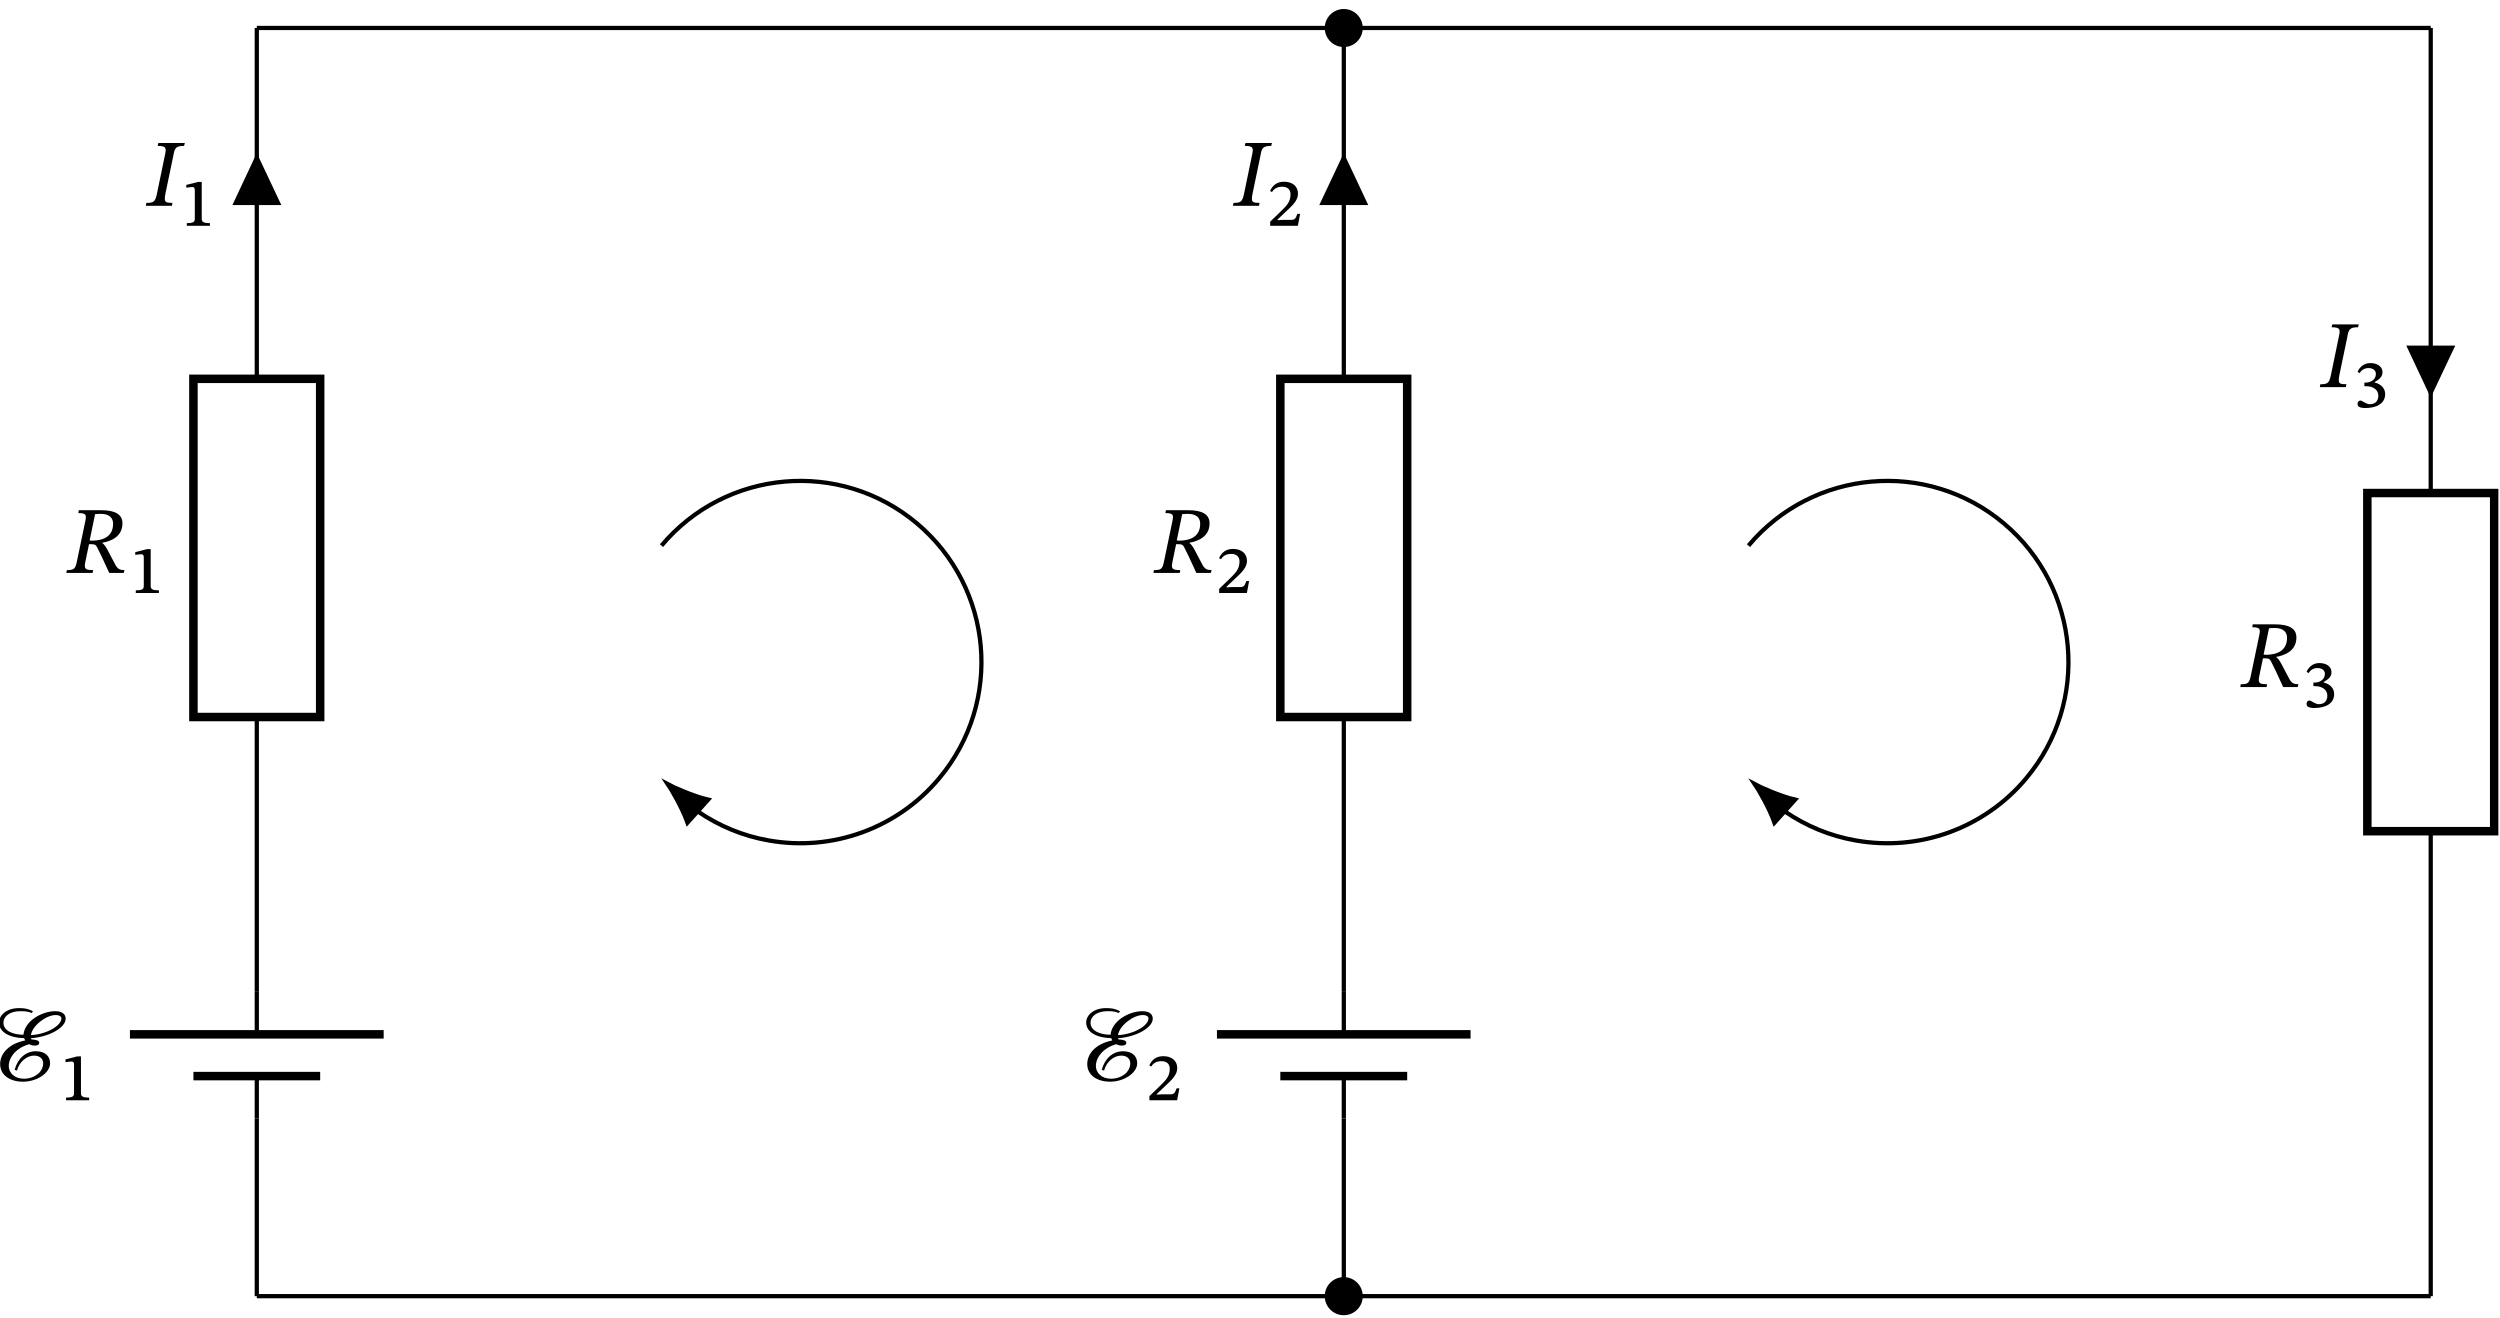
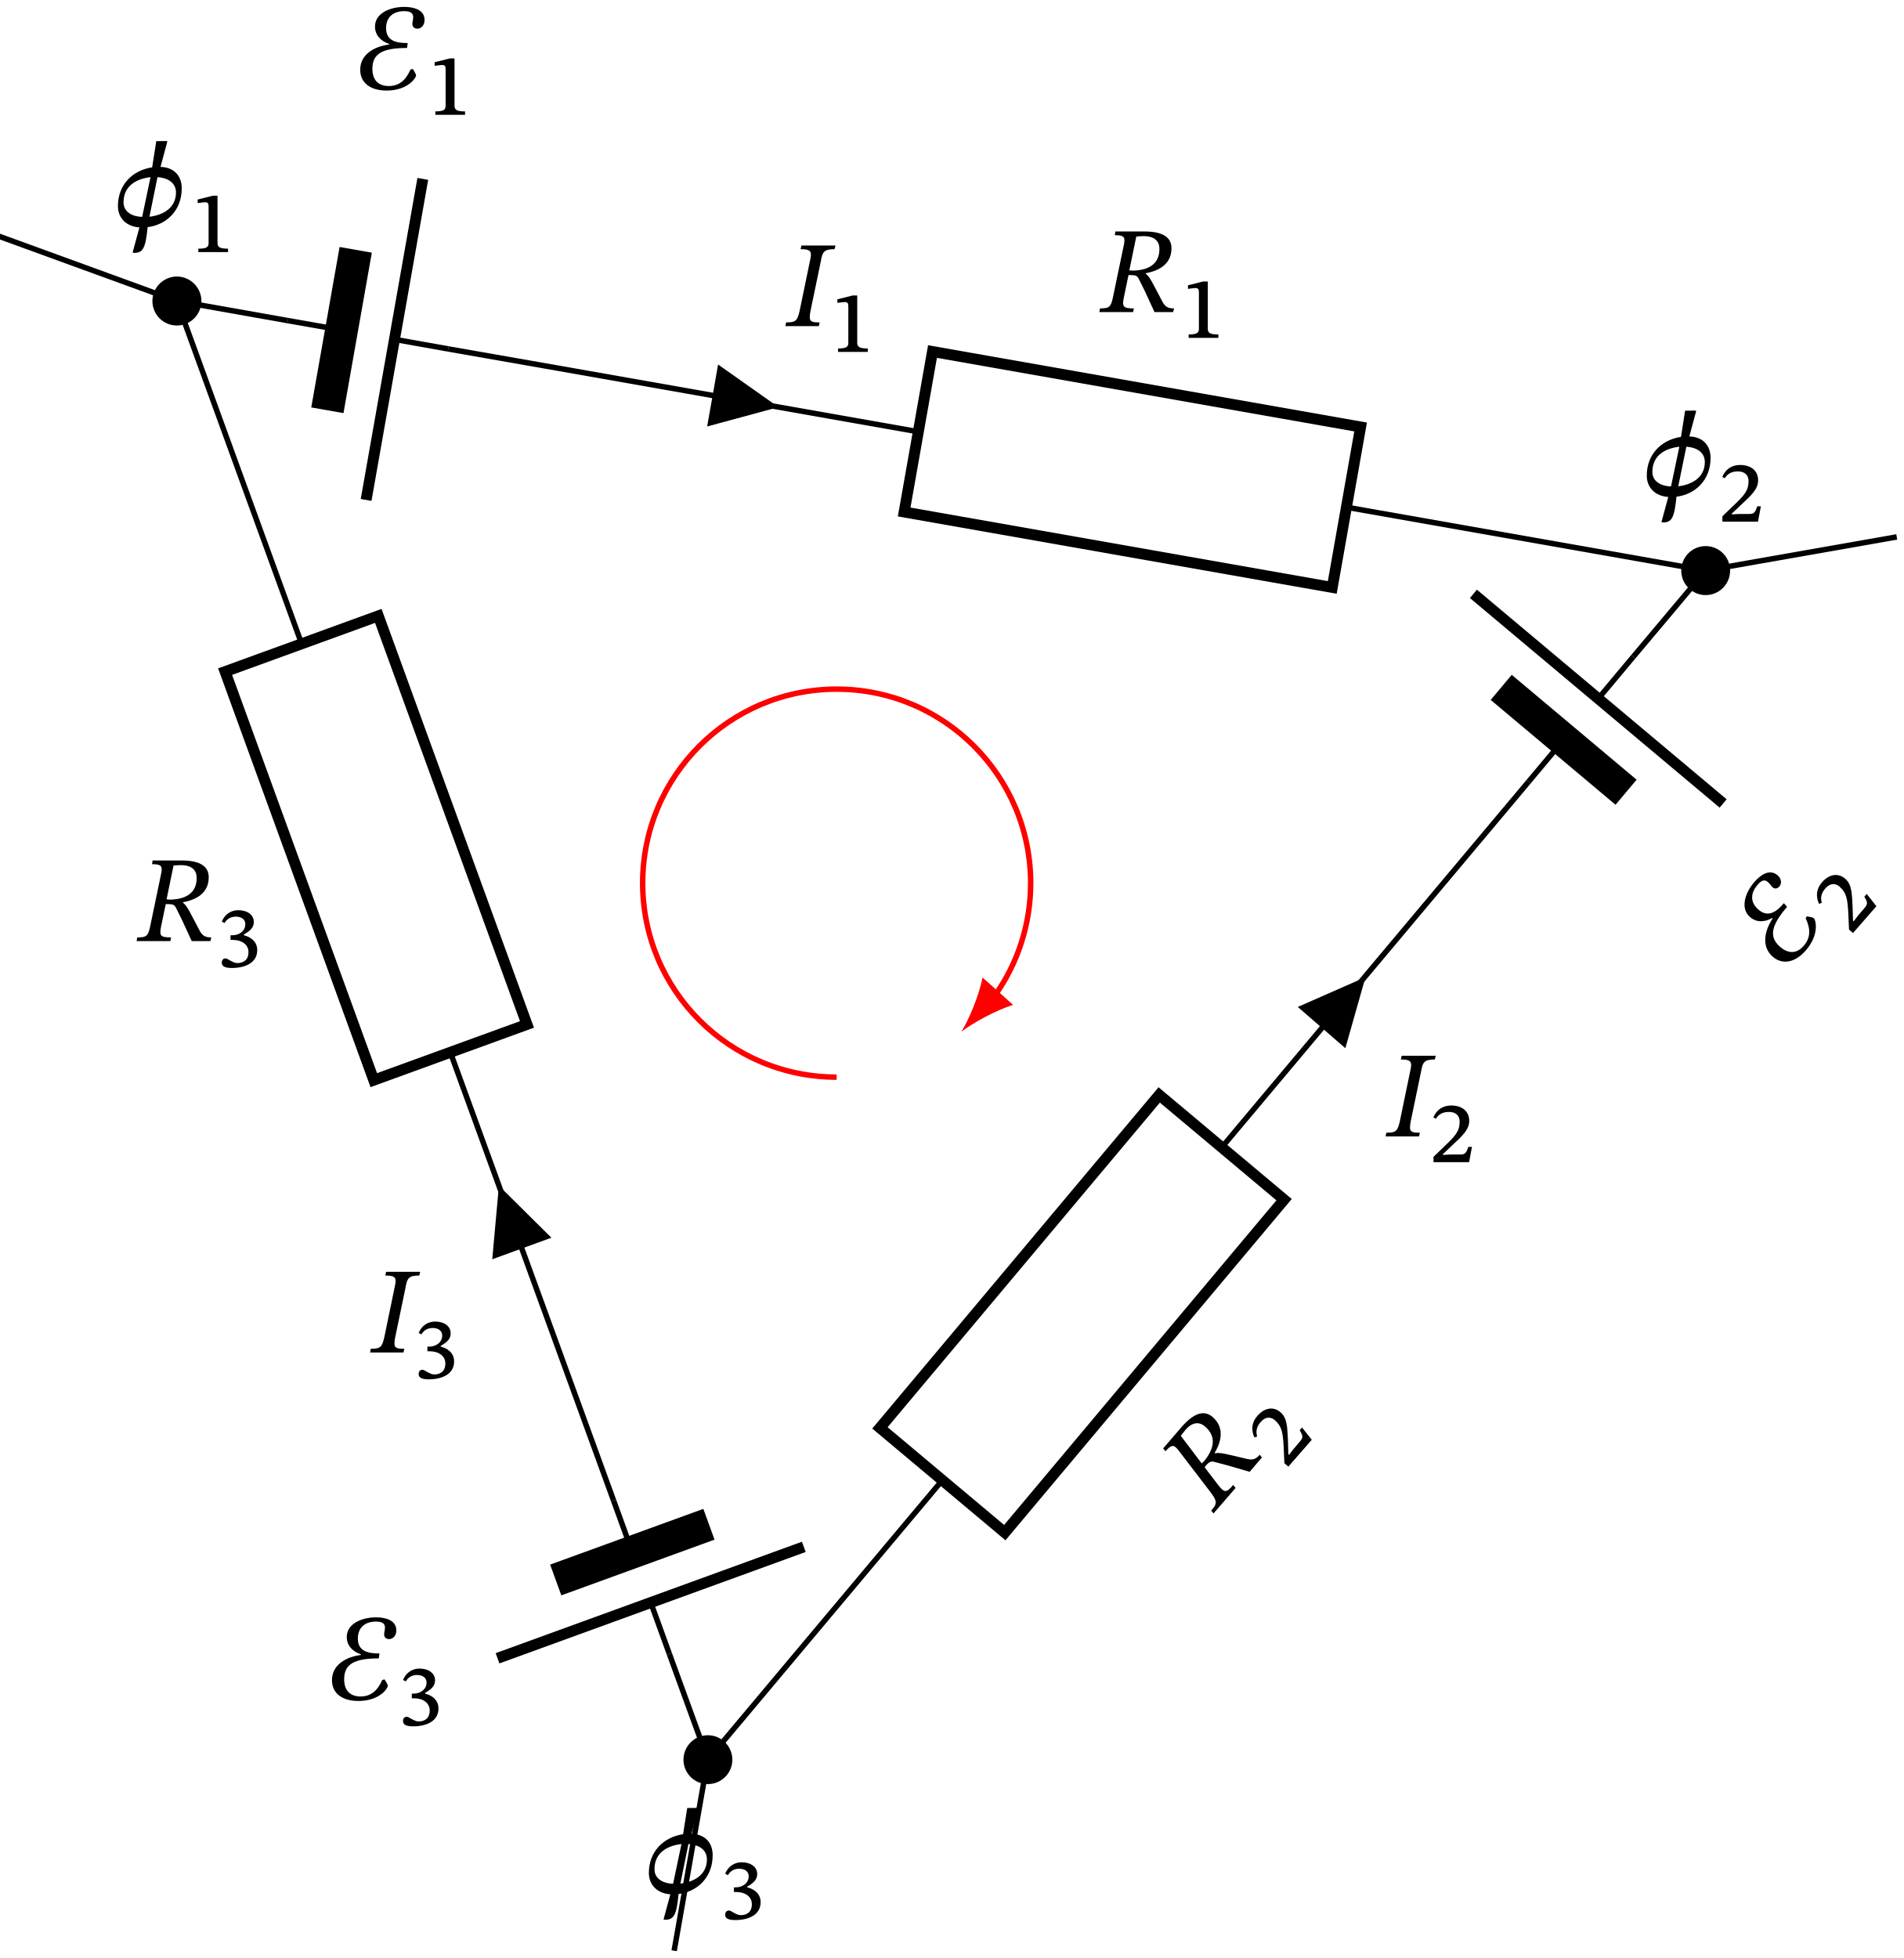
- <svg xmlns="http://www.w3.org/2000/svg" xmlns:xlink="http://www.w3.org/1999/xlink" width="234.703pt" height="123.652pt" viewBox="0 0 234.703 123.652" version="1.2">
+ <svg xmlns="http://www.w3.org/2000/svg" xmlns:xlink="http://www.w3.org/1999/xlink" width="139.056pt" height="143.02pt" viewBox="0 0 139.056 143.02" version="1.2">
  <defs>
    <g>
      <symbol overflow="visible" id="glyph0-0">
-         <path style="stroke:none;" d="" />
+         <path style="stroke:none;" d="M 5.34 1.52 L 5.34 -7.05 L .09 -7.05 L .09 1.52 Z M 4.88 1.05 L .55 1.05 L .55 -6.58 L 4.88 -6.58 Z M 2.88 -1.53 L 2.88 -1.67 C 2.88 -2.64 4.31 -3.34 4.31 -4.66 C 4.31 -5.59 3.53 -6 2.66 -6 C 1.75 -6 1.12 -5.48 1.12 -4.77 C 1.12 -4.34 1.3 -4.14 1.59 -4.14 C 1.8 -4.14 1.98 -4.25 1.98 -4.53 C 1.98 -4.88 1.8 -4.88 1.8 -5.17 C 1.8 -5.45 2.05 -5.66 2.58 -5.66 C 3.14 -5.66 3.5 -5.34 3.5 -4.64 C 3.5 -3.25 2.52 -2.92 2.52 -1.77 L 2.52 -1.53 Z M 3.2 -.44 C 3.2 -.7 3.02 -.95 2.7 -.95 C 2.38 -.95 2.17 -.72 2.17 -.44 C 2.17 -.14 2.34 .08 2.7 .08 C 3.02 .08 3.2 -.14 3.2 -.44 Z M 3.2 -.44" />
      </symbol>
      <symbol overflow="visible" id="glyph0-1">
-         <path style="stroke:none;" d="M 4.16 -6.48 C 3.67 -6.73 3.33 -6.77 2.84 -6.77 C 1.72 -6.77 .98 -6.14 .98 -5.41 C .98 -4.53 1.94 -3.98 3.31 -3.95 C 3.36 -3.95 3.38 -3.81 3.42 -3.75 L 3.42 -3.73 C 1.94 -3.44 1.08 -2.53 1.08 -1.52 C 1.08 -.42 2.08 .14 3.22 .14 C 4.56 .14 5.77 -.7 5.77 -1.59 C 5.77 -2.23 5.33 -2.72 4.44 -2.72 C 3.47 -2.72 2.72 -2.03 2.44 -.97 L 2.66 -.91 C 2.89 -1.75 3.59 -2.31 4.27 -2.31 C 4.78 -2.31 5.12 -2.03 5.12 -1.58 C 5.12 -1.3 5.02 -1 4.78 -.73 C 4.47 -.41 3.97 -.14 3.31 -.14 C 2.41 -.14 1.89 -.72 1.89 -1.33 C 1.89 -2.17 2.62 -3.06 3.81 -3.38 C 3.97 -3.3 4.12 -3.25 4.34 -3.25 C 4.58 -3.25 4.75 -3.33 4.75 -3.52 C 4.75 -3.72 4.47 -3.81 4.02 -3.83 C 4 -3.86 3.98 -3.89 3.97 -3.94 C 5.8 -4.08 7.23 -4.98 7.23 -5.77 C 7.23 -6.23 6.88 -6.48 6.25 -6.48 C 5.03 -6.48 3.39 -5.59 3.27 -4.27 C 2.25 -4.27 1.39 -4.66 1.39 -5.39 C 1.39 -6.02 2.02 -6.48 2.97 -6.48 C 3.52 -6.48 3.67 -6.45 4.05 -6.31 Z M 6.83 -5.8 C 6.83 -5.17 5.59 -4.34 3.97 -4.23 C 4.09 -5.12 5.39 -6.12 6.31 -6.12 C 6.61 -6.12 6.83 -6 6.83 -5.8 Z M 6.83 -5.8" />
+         <path style="stroke:none;" d="M 2.23 .11 C 3.77 .11 4.38 -.81 4.38 -1 C 4.38 -1.09 4.22 -1.34 4.14 -1.47 L 3.97 -1.42 C 3.62 -.62 3.12 -.22 2.39 -.22 C 1.66 -.22 1.19 -.62 1.19 -1.48 C 1.19 -2.58 1.92 -3 3.72 -3 L 3.77 -3.36 C 3 -3.36 2.19 -3.48 2.19 -4.45 C 2.19 -5.23 2.69 -5.69 3.52 -5.69 C 4.03 -5.69 4.17 -5.5 4.17 -5.25 C 4.17 -5.08 4.11 -4.89 4.11 -4.75 C 4.11 -4.52 4.28 -4.41 4.47 -4.41 C 4.72 -4.41 5 -4.61 5 -5.05 C 5 -5.81 4.17 -6 3.52 -6 C 2.5 -6 1.38 -5.55 1.38 -4.56 C 1.38 -3.92 1.84 -3.48 2.41 -3.3 L 2.41 -3.25 C 1.31 -3.11 .3 -2.52 .3 -1.41 C .3 -.47 1.02 .11 2.23 .11 Z M 2.23 .11" />
+       </symbol>
+       <symbol overflow="visible" id="glyph0-2">
+         <path style="stroke:none;" d="M 5.19 -4.66 C 5.19 -5.53 4.45 -5.89 3.2 -5.89 L 1.09 -5.89 L 1.05 -5.62 C 1.77 -5.62 1.81 -5.45 1.72 -4.95 L .92 -1.11 C .77 -.36 .64 -.27 -.03 -.27 L -.08 0 L 2.39 0 L 2.44 -.27 C 1.67 -.27 1.56 -.38 1.72 -1.11 L 2.05 -2.7 L 2.25 -2.7 C 2.56 -2.7 2.69 -2.66 2.81 -2.41 C 3.09 -1.86 3.28 -1.48 3.95 0 L 5.31 0 L 5.38 -.27 C 4.95 -.27 4.75 -.38 4.55 -.72 C 3.81 -2.11 3.62 -2.58 3.31 -2.8 L 3.31 -2.84 C 4.09 -2.98 5.19 -3.39 5.19 -4.66 Z M 2.62 -5.52 C 2.83 -5.53 2.92 -5.55 3.14 -5.55 C 4.03 -5.55 4.31 -5.11 4.31 -4.62 C 4.31 -3.47 3.47 -3.06 2.39 -3.03 L 2.11 -3.05 Z M 2.62 -5.52" />
+       </symbol>
+       <symbol overflow="visible" id="glyph0-3">
+         <path style="stroke:none;" d="M .94 -1.17 C .77 -.39 .66 -.27 -.06 -.27 L -.11 0 L 2.33 0 L 2.39 -.27 C 1.83 -.27 1.67 -.33 1.67 -.66 C 1.67 -.8 1.69 -.95 1.73 -1.14 L 2.47 -4.7 C 2.59 -5.41 2.69 -5.62 3.48 -5.62 L 3.55 -5.89 L 1.06 -5.89 L 1 -5.62 C 1.83 -5.62 1.83 -5.41 1.67 -4.7 Z M .94 -1.17" />
+       </symbol>
+       <symbol overflow="visible" id="glyph0-4">
+         <path style="stroke:none;" d="M 4.97 -2.77 C 4.97 -3.69 4.41 -4.31 3.42 -4.34 L 3.92 -6.2 L 3.86 -6.23 L 3.11 -6.22 L 2.81 -4.31 C 1.33 -4.08 .31 -3 .31 -1.48 C .31 -.58 .95 .02 1.88 .08 L 1.38 1.92 L 1.5 1.94 C 2.14 1.94 2.33 1.59 2.48 .06 C 3.86 -.11 4.97 -1.16 4.97 -2.77 Z M .72 -1.75 C .72 -3 1.72 -3.48 2.69 -3.59 L 2.08 -.69 C 1.47 -.7 .72 -.98 .72 -1.75 Z M 4.55 -2.47 C 4.55 -1.31 3.56 -.81 2.61 -.7 L 3.2 -3.59 C 4.05 -3.53 4.55 -3.12 4.55 -2.47 Z M 4.55 -2.47" />
      </symbol>
      <symbol overflow="visible" id="glyph1-0">
        <path style="stroke:none;" d="M 3.56 1.02 L 3.56 -4.7 L .06 -4.7 L .06 1.02 Z M 3.25 .69 L .36 .69 L .36 -4.39 L 3.25 -4.39 Z M 1.92 -1.02 L 1.92 -1.11 C 1.92 -1.77 2.88 -2.23 2.88 -3.11 C 2.88 -3.73 2.36 -4 1.77 -4 C 1.17 -4 .75 -3.66 .75 -3.17 C .75 -2.89 .88 -2.77 1.06 -2.77 C 1.2 -2.77 1.33 -2.84 1.33 -3.02 C 1.33 -3.25 1.2 -3.25 1.2 -3.45 C 1.2 -3.64 1.36 -3.78 1.72 -3.78 C 2.09 -3.78 2.34 -3.56 2.34 -3.09 C 2.34 -2.17 1.67 -1.95 1.67 -1.17 L 1.67 -1.02 Z M 2.14 -.28 C 2.14 -.47 2.02 -.64 1.81 -.64 C 1.58 -.64 1.45 -.48 1.45 -.28 C 1.45 -.09 1.56 .05 1.8 .05 C 2.02 .05 2.14 -.09 2.14 -.28 Z M 2.14 -.28" />
      </symbol>
      <symbol overflow="visible" id="glyph1-1">
        <path style="stroke:none;" d="M 2.83 0 L 2.83 -.25 C 2.27 -.25 2.06 -.34 2.06 -.66 L 2.06 -4.12 L 1.72 -4.12 L .61 -3.84 L .61 -3.58 C .72 -3.59 1.03 -3.64 1.16 -3.64 C 1.36 -3.64 1.41 -3.55 1.41 -3.31 L 1.41 -.66 C 1.41 -.36 1.25 -.25 .66 -.25 L .66 0 Z M 2.83 0" />
      </symbol>
      <symbol overflow="visible" id="glyph1-2">
        <path style="stroke:none;" d="M 3.12 -1.12 L 2.86 -1.12 C 2.7 -.69 2.64 -.56 2.27 -.56 L 1.52 -.56 L 1 -.53 L 1 -.59 L 1.73 -1.28 C 2.44 -1.94 2.92 -2.39 2.92 -3.02 C 2.92 -3.73 2.38 -4.14 1.61 -4.14 C .95 -4.14 .53 -3.8 .3 -3.27 L .48 -3.17 C .69 -3.5 .98 -3.67 1.45 -3.67 C 1.95 -3.67 2.22 -3.38 2.22 -2.97 C 2.22 -2.25 1.89 -1.91 1.14 -1.19 L .31 -.39 L .31 0 L 2.91 0 Z M 3.12 -1.12" />
      </symbol>
      <symbol overflow="visible" id="glyph1-3">
        <path style="stroke:none;" d="M .56 -3.2 C .75 -3.53 1.05 -3.67 1.39 -3.67 C 1.78 -3.67 2.08 -3.48 2.08 -3.12 C 2.08 -2.59 1.59 -2.31 1.14 -2.31 L 1 -2.31 L 1 -1.97 L 1.16 -1.97 C 1.81 -1.97 2.31 -1.64 2.31 -1.08 C 2.31 -.44 1.86 -.28 1.52 -.28 C 1.33 -.28 1.28 -.31 1 -.45 C .77 -.59 .7 -.62 .64 -.62 C .42 -.62 .36 -.44 .36 -.31 C .36 -.11 .48 .08 1.09 .08 C 2.05 .08 2.95 -.28 2.95 -1.23 C 2.95 -1.84 2.48 -2.19 1.97 -2.31 L 1.97 -2.36 C 2.39 -2.61 2.7 -2.84 2.7 -3.28 C 2.7 -3.81 2.22 -4.14 1.56 -4.14 C 1.05 -4.14 .59 -3.86 .36 -3.31 Z M .56 -3.2" />
      </symbol>
      <symbol overflow="visible" id="glyph2-0">
-         <path style="stroke:none;" d="M 5.34 1.52 L 5.34 -7.05 L .09 -7.05 L .09 1.52 Z M 4.88 1.05 L .55 1.05 L .55 -6.58 L 4.88 -6.58 Z M 2.88 -1.53 L 2.88 -1.67 C 2.88 -2.64 4.31 -3.34 4.31 -4.66 C 4.31 -5.59 3.53 -6 2.66 -6 C 1.75 -6 1.12 -5.48 1.12 -4.77 C 1.12 -4.34 1.3 -4.14 1.59 -4.14 C 1.8 -4.14 1.98 -4.25 1.98 -4.53 C 1.98 -4.88 1.8 -4.88 1.8 -5.17 C 1.8 -5.45 2.05 -5.66 2.58 -5.66 C 3.14 -5.66 3.5 -5.34 3.5 -4.64 C 3.5 -3.25 2.52 -2.92 2.52 -1.77 L 2.52 -1.53 Z M 3.2 -.44 C 3.2 -.7 3.02 -.95 2.7 -.95 C 2.38 -.95 2.17 -.72 2.17 -.44 C 2.17 -.14 2.34 .08 2.7 .08 C 3.02 .08 3.2 -.14 3.2 -.44 Z M 3.2 -.44" />
+         <path style="stroke:none;" d="M 4.64 -3.03 L -1.81 -8.66 L -5.25 -4.7 L 1.2 .92 Z M 4 -2.98 L 1.16 .28 L -4.61 -4.72 L -1.77 -7.98 Z M .73 -3.17 L .62 -3.27 C -.11 -3.91 .3 -5.44 -.69 -6.31 C -1.39 -6.92 -2.22 -6.61 -2.78 -5.94 C -3.39 -5.27 -3.41 -4.44 -2.86 -3.97 C -2.55 -3.69 -2.28 -3.7 -2.08 -3.92 C -1.95 -4.08 -1.91 -4.28 -2.12 -4.47 C -2.38 -4.7 -2.5 -4.56 -2.73 -4.75 C -2.94 -4.94 -2.92 -5.25 -2.58 -5.66 C -2.2 -6.08 -1.73 -6.14 -1.2 -5.69 C -.16 -4.77 -.55 -3.83 .33 -3.06 L .5 -2.91 Z M 1.77 -2.7 C 1.56 -2.89 1.27 -2.91 1.05 -2.67 C .84 -2.42 .88 -2.11 1.09 -1.92 C 1.31 -1.73 1.59 -1.72 1.83 -2 C 2.05 -2.23 1.98 -2.52 1.77 -2.7 Z M 1.77 -2.7" />
      </symbol>
      <symbol overflow="visible" id="glyph2-1">
-         <path style="stroke:none;" d="M 5.19 -4.66 C 5.19 -5.53 4.45 -5.89 3.2 -5.89 L 1.09 -5.89 L 1.05 -5.62 C 1.77 -5.62 1.81 -5.45 1.72 -4.95 L .92 -1.11 C .77 -.36 .64 -.27 -.03 -.27 L -.08 0 L 2.39 0 L 2.44 -.27 C 1.67 -.27 1.56 -.38 1.72 -1.11 L 2.05 -2.7 L 2.25 -2.7 C 2.56 -2.7 2.69 -2.66 2.81 -2.41 C 3.09 -1.86 3.28 -1.48 3.95 0 L 5.31 0 L 5.38 -.27 C 4.95 -.27 4.75 -.38 4.55 -.72 C 3.81 -2.11 3.62 -2.58 3.31 -2.8 L 3.31 -2.84 C 4.09 -2.98 5.19 -3.39 5.19 -4.66 Z M 2.62 -5.52 C 2.83 -5.53 2.92 -5.55 3.14 -5.55 C 4.03 -5.55 4.31 -5.11 4.31 -4.62 C 4.31 -3.47 3.47 -3.06 2.39 -3.03 L 2.11 -3.05 Z M 2.62 -5.52" />
+         <path style="stroke:none;" d="M 1.55 -1.61 C 2.55 -2.77 2.27 -3.83 2.12 -3.95 C 2.05 -4.02 1.75 -4.06 1.61 -4.09 L 1.53 -3.94 C 1.91 -3.14 1.88 -2.5 1.39 -1.94 C .92 -1.39 .31 -1.3 -.34 -1.86 C -1.17 -2.58 -1 -3.42 .17 -4.78 L -.06 -5.05 C -.56 -4.47 -1.19 -3.94 -1.92 -4.58 C -2.52 -5.09 -2.53 -5.77 -1.98 -6.39 C -1.66 -6.78 -1.42 -6.77 -1.23 -6.59 C -1.09 -6.48 -.98 -6.3 -.88 -6.2 C -.7 -6.06 -.52 -6.12 -.39 -6.27 C -.23 -6.45 -.2 -6.81 -.53 -7.09 C -1.11 -7.59 -1.8 -7.09 -2.22 -6.59 C -2.89 -5.83 -3.28 -4.67 -2.53 -4.03 C -2.05 -3.61 -1.42 -3.67 -.91 -3.97 L -.88 -3.94 C -1.48 -3.03 -1.72 -1.88 -.88 -1.14 C -.17 -.53 .75 -.69 1.55 -1.61 Z M 1.55 -1.61" />
      </symbol>
      <symbol overflow="visible" id="glyph2-2">
-         <path style="stroke:none;" d="M .94 -1.17 C .77 -.39 .66 -.27 -.06 -.27 L -.11 0 L 2.33 0 L 2.39 -.27 C 1.83 -.27 1.67 -.33 1.67 -.66 C 1.67 -.8 1.69 -.95 1.73 -1.14 L 2.47 -4.7 C 2.59 -5.41 2.69 -5.62 3.48 -5.62 L 3.55 -5.89 L 1.06 -5.89 L 1 -5.62 C 1.83 -5.62 1.83 -5.41 1.67 -4.7 Z M .94 -1.17" />
+         <path style="stroke:none;" d="M -.11 -6.98 C -.77 -7.55 -1.53 -7.22 -2.36 -6.28 L -3.73 -4.69 L -3.56 -4.48 C -3.09 -5.02 -2.92 -4.95 -2.61 -4.55 L -.23 -1.44 C .23 -.81 .22 -.66 -.22 -.14 L -.05 .06 L 1.56 -1.8 L 1.39 -2.02 C .89 -1.44 .75 -1.42 .28 -2.03 L -.7 -3.31 L -.58 -3.47 C -.36 -3.7 -.23 -3.78 .03 -3.7 C .62 -3.55 1.03 -3.44 2.59 -2.98 L 3.48 -4.02 L 3.33 -4.23 C 3.05 -3.91 2.83 -3.83 2.44 -3.91 C .91 -4.27 .42 -4.42 .06 -4.33 L .03 -4.36 C .44 -5.05 .84 -6.14 -.11 -6.98 Z M -2.44 -5.61 C -2.31 -5.77 -2.27 -5.84 -2.12 -6.02 C -1.55 -6.69 -1.03 -6.61 -.66 -6.28 C .2 -5.53 -.03 -4.64 -.72 -3.78 L -.91 -3.59 Z M -2.44 -5.61" />
+       </symbol>
+       <symbol overflow="visible" id="glyph3-0">
+         <path style="stroke:none;" d="M 3.11 -2.02 L -1.2 -5.77 L -3.5 -3.12 L .81 .62 Z M 2.64 -2 L .75 .19 L -3.08 -3.14 L -1.19 -5.33 Z M .5 -2.12 L .42 -2.19 C -.06 -2.61 .2 -3.64 -.45 -4.22 C -.92 -4.62 -1.47 -4.41 -1.86 -3.95 C -2.25 -3.52 -2.28 -2.97 -1.91 -2.64 C -1.7 -2.45 -1.52 -2.47 -1.39 -2.61 C -1.3 -2.72 -1.27 -2.86 -1.41 -2.98 C -1.58 -3.12 -1.66 -3.03 -1.81 -3.17 C -1.95 -3.3 -1.97 -3.52 -1.73 -3.78 C -1.48 -4.06 -1.16 -4.11 -.8 -3.8 C -.11 -3.19 -.38 -2.55 .2 -2.03 L .33 -1.94 Z M 1.19 -1.8 C 1.05 -1.92 .84 -1.94 .7 -1.8 C .55 -1.61 .59 -1.41 .73 -1.28 C .88 -1.16 1.06 -1.14 1.2 -1.33 C 1.36 -1.48 1.33 -1.67 1.19 -1.8 Z M 1.19 -1.8" />
+       </symbol>
+       <symbol overflow="visible" id="glyph3-1">
+         <path style="stroke:none;" d="M 1.2 -3.09 L 1.03 -2.89 C 1.25 -2.5 1.31 -2.38 1.06 -2.08 L .58 -1.52 L .25 -1.09 L .2 -1.14 L .17 -2.16 C .12 -3.11 .12 -3.77 -.36 -4.19 C -.89 -4.66 -1.56 -4.52 -2.06 -3.94 C -2.5 -3.44 -2.52 -2.89 -2.28 -2.36 L -2.08 -2.44 C -2.19 -2.81 -2.12 -3.16 -1.81 -3.5 C -1.48 -3.88 -1.09 -3.89 -.78 -3.62 C -.25 -3.14 -.2 -2.67 -.14 -1.64 L -.09 -.48 L .2 -.23 L 1.91 -2.19 Z M 1.2 -3.09" />
      </symbol>
    </g>
    <clipPath id="clip1">
-       <path d="M124 120l4 0l0 3.48l-4 0zM124 120" />
+       <path d="M75 16l63.59 0l0 76l-63.59 0zM75 16" />
    </clipPath>
    <clipPath id="clip2">
-       <path d="M118 114l16 0l0 9.48l-16 0zM118 114" />
+       <path d="M6 77l80 0l0 65.53l-80 0zM6 77" />
    </clipPath>
    <clipPath id="clip3">
-       <path d="M221 45l13.55 0l0 34l-13.55 0zM221 45" />
+       <path d="M120 33l18.59 0l0 15l-18.59 0zM120 33" />
    </clipPath>
    <clipPath id="clip4">
-       <path d="M220 27l14.55 0l0 16l-14.55 0zM220 27" />
+       <path d="M43 124l15 0l0 18.53l-15 0zM43 124" />
    </clipPath>
  </defs>
  <g id="surface1">
-     <path style="fill:none;stroke-width:0.399;stroke-linecap:butt;stroke-linejoin:miter;stroke:rgb(0%,0%,0%);stroke-opacity:1;stroke-miterlimit:10;" d="M0 0l51.02 0M51.02 0l153.07 0" transform="matrix(1,0,0,-1,24.1085,121.685)" />
-     <g clip-path="url(#clip1)" clip-rule="nonzero">
-       <path style=" stroke:none;fill-rule:nonzero;fill:rgb(0%,0%,0%);fill-opacity:1;" d="M 127.74 121.68 C 127.74 120.81 127.03 120.1 126.16 120.1 C 125.28 120.1 124.57 120.81 124.57 121.68 C 124.57 122.56 125.28 123.27 126.16 123.27 C 127.03 123.27 127.74 122.56 127.74 121.68 Z M 127.74 121.68" />
-     </g>
-     <g clip-path="url(#clip2)" clip-rule="nonzero">
-       <path style="fill:none;stroke-width:0.399;stroke-linecap:butt;stroke-linejoin:miter;stroke:rgb(0%,0%,0%);stroke-opacity:1;stroke-miterlimit:10;" d="M 103.63 0 C 103.63 .88 102.92 1.59 102.05 1.59 C 101.17 1.59 100.46 .88 100.46 0 C 100.46 -.88 101.17 -1.59 102.05 -1.59 C 102.92 -1.59 103.63 -.88 103.63 0 Z M 103.63 0" transform="matrix(1,0,0,-1,24.1085,121.685)" />
-     </g>
-     <path style="fill:none;stroke-width:0.399;stroke-linecap:butt;stroke-linejoin:miter;stroke:rgb(0%,0%,0%);stroke-opacity:1;stroke-miterlimit:10;" d="M0 119.06l51.02 0M51.02 119.06l153.07 0" transform="matrix(1,0,0,-1,24.1085,121.685)" />
-     <path style="fill-rule:nonzero;fill:rgb(0%,0%,0%);fill-opacity:1;stroke-width:0.399;stroke-linecap:butt;stroke-linejoin:miter;stroke:rgb(0%,0%,0%);stroke-opacity:1;stroke-miterlimit:10;" d="M 103.63 119.06 C 103.63 119.93 102.92 120.64 102.05 120.64 C 101.17 120.64 100.46 119.93 100.46 119.06 C 100.46 118.18 101.17 117.47 102.05 117.47 C 102.92 117.47 103.63 118.18 103.63 119.06 Z M 103.63 119.06" transform="matrix(1,0,0,-1,24.1085,121.685)" />
-     <path style="fill:none;stroke-width:0.399;stroke-linecap:butt;stroke-linejoin:miter;stroke:rgb(0%,0%,0%);stroke-opacity:1;stroke-miterlimit:10;" d="M0 0l0 16.67M0 28.57l0 25.8M0 86.12l0 32.94" transform="matrix(1,0,0,-1,24.1085,121.685)" />
-     <path style="fill:none;stroke-width:0.399;stroke-linecap:butt;stroke-linejoin:miter;stroke:rgb(0%,0%,0%);stroke-opacity:1;stroke-miterlimit:10;" d="M0 20.66l0-3.99M0 24.58l0 3.99" transform="matrix(1,0,0,-1,24.1085,121.685)" />
-     <path style="fill:none;stroke-width:0.797;stroke-linecap:butt;stroke-linejoin:miter;stroke:rgb(0%,0%,0%);stroke-opacity:1;stroke-miterlimit:10;" d="M-5.95 20.66l11.9 0M-11.91 24.58l23.82 0" transform="matrix(1,0,0,-1,24.1085,121.685)" />
+     <path style="fill-rule:nonzero;fill:rgb(0%,0%,0%);fill-opacity:1;stroke-width:0.399;stroke-linecap:butt;stroke-linejoin:miter;stroke:rgb(0%,0%,0%);stroke-opacity:1;stroke-miterlimit:10;" d="M 1.59 0 C 1.59 .87 .87 1.59 0 1.59 C -.88 1.59 -1.59 .87 -1.59 0 C -1.59 -.88 -.88 -1.59 0 -1.59 C .87 -1.59 1.59 -.88 1.59 0 Z M 1.59 0" transform="matrix(1,0,0,-1,12.922,21.988)" />
+     <path style="fill:none;stroke-width:0.399;stroke-linecap:butt;stroke-linejoin:miter;stroke:rgb(0%,0%,0%);stroke-opacity:1;stroke-miterlimit:10;" d="M1.56-.27l6.54-1.16M19.82-3.5l8.1-1.42l26.24-4.63M85.42-15.06l26.24-4.63" transform="matrix(1,0,0,-1,12.922,21.988)" />
+     <path style="fill:none;stroke-width:0.399;stroke-linecap:butt;stroke-linejoin:miter;stroke:rgb(0%,0%,0%);stroke-opacity:1;stroke-miterlimit:10;" d="M12.02-2.12l-3.92.69M15.89-2.8l3.93-.7" transform="matrix(1,0,0,-1,12.922,21.988)" />
+     <path style="fill:none;stroke-width:0.797;stroke-linecap:butt;stroke-linejoin:miter;stroke:rgb(0%,0%,0%);stroke-opacity:1;stroke-miterlimit:10;" d="M17.96 8.92l-4.14-23.45" transform="matrix(1,0,0,-1,12.922,21.988)" />
+     <path style="fill:none;stroke-width:2.391;stroke-linecap:butt;stroke-linejoin:miter;stroke:rgb(0%,0%,0%);stroke-opacity:1;stroke-miterlimit:10;" d="M13.06 3.74l-2.07-11.72" transform="matrix(1,0,0,-1,12.922,21.988)" />
    <g style="fill:rgb(0%,0%,0%);fill-opacity:1;">
-       <use xlink:href="#glyph0-1" x="-1.067" y="101.412" />
+       <use xlink:href="#glyph0-1" x="26.01" y="6.504" />
    </g>
    <g style="fill:rgb(0%,0%,0%);fill-opacity:1;">
-       <use xlink:href="#glyph1-1" x="5.54" y="103.295" />
+       <use xlink:href="#glyph1-1" x="31.139" y="8.387" />
    </g>
-     <path style="fill:none;stroke-width:0.797;stroke-linecap:butt;stroke-linejoin:miter;stroke:rgb(0%,0%,0%);stroke-opacity:1;stroke-miterlimit:10;" d="M5.95 86.12l0-31.75l-11.9 0l0 31.75zM5.95 86.12" transform="matrix(1,0,0,-1,24.1085,121.685)" />
+     <path style="fill:none;stroke-width:0.797;stroke-linecap:butt;stroke-linejoin:miter;stroke:rgb(0%,0%,0%);stroke-opacity:1;stroke-miterlimit:10;" d="M84.39-20.92l-31.27 5.51l2.07 11.72l31.27-5.51zM84.39-20.92" transform="matrix(1,0,0,-1,12.922,21.988)" />
    <g style="fill:rgb(0%,0%,0%);fill-opacity:1;">
-       <use xlink:href="#glyph2-1" x="6.306" y="53.79" />
+       <use xlink:href="#glyph0-2" x="80.378" y="22.797" />
    </g>
    <g style="fill:rgb(0%,0%,0%);fill-opacity:1;">
-       <use xlink:href="#glyph1-1" x="12.088" y="55.673" />
+       <use xlink:href="#glyph1-1" x="86.161" y="24.68" />
    </g>
-     <path style="fill-rule:nonzero;fill:rgb(0%,0%,0%);fill-opacity:1;stroke-width:0.399;stroke-linecap:butt;stroke-linejoin:miter;stroke:rgb(0%,0%,0%);stroke-opacity:1;stroke-miterlimit:10;" d="M0 102.63l1.99 0l-1.99 4.22l-1.98-4.22zM0 102.63" transform="matrix(1,0,0,-1,24.1085,121.685)" />
+     <path style="fill-rule:nonzero;fill:rgb(0%,0%,0%);fill-opacity:1;stroke-width:0.399;stroke-linecap:butt;stroke-linejoin:miter;stroke:rgb(0%,0%,0%);stroke-opacity:1;stroke-miterlimit:10;" d="M39.33-6.93l-.35-1.96l4.5 1.22l-3.81 2.69zM39.33-6.93" transform="matrix(1,0,0,-1,12.922,21.988)" />
    <g style="fill:rgb(0%,0%,0%);fill-opacity:1;">
-       <use xlink:href="#glyph2-2" x="13.802" y="19.318" />
+       <use xlink:href="#glyph0-3" x="57.478" y="23.821" />
    </g>
    <g style="fill:rgb(0%,0%,0%);fill-opacity:1;">
-       <use xlink:href="#glyph1-1" x="16.878" y="21.2" />
+       <use xlink:href="#glyph1-1" x="60.554" y="25.704" />
    </g>
-     <path style="fill:none;stroke-width:0.399;stroke-linecap:butt;stroke-linejoin:miter;stroke:rgb(0%,0%,0%);stroke-opacity:1;stroke-miterlimit:10;" d="M102.05 0l0 16.67M102.05 28.57l0 25.8M102.05 86.12l0 32.94" transform="matrix(1,0,0,-1,24.1085,121.685)" />
-     <path style="fill:none;stroke-width:0.399;stroke-linecap:butt;stroke-linejoin:miter;stroke:rgb(0%,0%,0%);stroke-opacity:1;stroke-miterlimit:10;" d="M102.05 20.66l0-3.99M102.05 24.58l0 3.99" transform="matrix(1,0,0,-1,24.1085,121.685)" />
-     <path style="fill:none;stroke-width:0.797;stroke-linecap:butt;stroke-linejoin:miter;stroke:rgb(0%,0%,0%);stroke-opacity:1;stroke-miterlimit:10;" d="M96.09 20.66l11.91 0M90.14 24.58l23.81 0" transform="matrix(1,0,0,-1,24.1085,121.685)" />
-     <g style="fill:rgb(0%,0%,0%);fill-opacity:1;">
-       <use xlink:href="#glyph0-1" x="100.992" y="101.412" />
+     <path style="fill-rule:nonzero;fill:rgb(0%,0%,0%);fill-opacity:1;stroke-width:0.399;stroke-linecap:butt;stroke-linejoin:miter;stroke:rgb(0%,0%,0%);stroke-opacity:1;stroke-miterlimit:10;" d="M 113.25 -19.69 C 113.25 -18.81 112.54 -18.1 111.66 -18.1 C 110.79 -18.1 110.08 -18.81 110.08 -19.69 C 110.08 -20.57 110.79 -21.28 111.66 -21.28 C 112.54 -21.28 113.25 -20.57 113.25 -19.69 Z M 113.25 -19.69" transform="matrix(1,0,0,-1,12.922,21.988)" />
+     <path style="fill:none;stroke-width:0.399;stroke-linecap:butt;stroke-linejoin:miter;stroke:rgb(0%,0%,0%);stroke-opacity:1;stroke-miterlimit:10;" d="M110.64-20.91l-4.26-5.07M98.73-35.11l-5.28-6.29l-17.13-20.42M55.91-86.13l-17.13-20.42" transform="matrix(1,0,0,-1,12.922,21.988)" />
+     <path style="fill:none;stroke-width:0.399;stroke-linecap:butt;stroke-linejoin:miter;stroke:rgb(0%,0%,0%);stroke-opacity:1;stroke-miterlimit:10;" d="M101.29-32.05l-2.56-3.06M103.82-29.04l2.56 3.06" transform="matrix(1,0,0,-1,12.922,21.988)" />
+     <path style="fill:none;stroke-width:0.797;stroke-linecap:butt;stroke-linejoin:miter;stroke:rgb(0%,0%,0%);stroke-opacity:1;stroke-miterlimit:10;" d="M112.94-36.7l-18.24 15.31" transform="matrix(1,0,0,-1,12.922,21.988)" />
+     <g clip-path="url(#clip1)" clip-rule="nonzero">
+       <path style="fill:none;stroke-width:2.391;stroke-linecap:butt;stroke-linejoin:miter;stroke:rgb(0%,0%,0%);stroke-opacity:1;stroke-miterlimit:10;" d="M105.85-35.88l-9.12 7.66" transform="matrix(1,0,0,-1,12.922,21.988)" />
    </g>
    <g style="fill:rgb(0%,0%,0%);fill-opacity:1;">
-       <use xlink:href="#glyph1-2" x="107.6" y="103.295" />
-     </g>
-     <path style="fill:none;stroke-width:0.797;stroke-linecap:butt;stroke-linejoin:miter;stroke:rgb(0%,0%,0%);stroke-opacity:1;stroke-miterlimit:10;" d="M108 86.12l0-31.75l-11.91 0l0 31.75zM108 86.12" transform="matrix(1,0,0,-1,24.1085,121.685)" />
-     <g style="fill:rgb(0%,0%,0%);fill-opacity:1;">
-       <use xlink:href="#glyph2-1" x="108.365" y="53.79" />
+       <use xlink:href="#glyph2-1" x="130.361" y="71.02" />
    </g>
    <g style="fill:rgb(0%,0%,0%);fill-opacity:1;">
-       <use xlink:href="#glyph1-2" x="114.147" y="55.673" />
+       <use xlink:href="#glyph3-1" x="135.147" y="68.384" />
    </g>
-     <path style="fill-rule:nonzero;fill:rgb(0%,0%,0%);fill-opacity:1;stroke-width:0.399;stroke-linecap:butt;stroke-linejoin:miter;stroke:rgb(0%,0%,0%);stroke-opacity:1;stroke-miterlimit:10;" d="M102.05 102.63l1.98 0l-1.98 4.22l-1.99-4.22zM102.05 102.63" transform="matrix(1,0,0,-1,24.1085,121.685)" />
+     <path style="fill:none;stroke-width:0.797;stroke-linecap:butt;stroke-linejoin:miter;stroke:rgb(0%,0%,0%);stroke-opacity:1;stroke-miterlimit:10;" d="M51.35-82.31l20.4 24.32l9.12-7.65l-20.4-24.32zM51.35-82.31" transform="matrix(1,0,0,-1,12.922,21.988)" />
    <g style="fill:rgb(0%,0%,0%);fill-opacity:1;">
-       <use xlink:href="#glyph2-2" x="115.861" y="19.318" />
+       <use xlink:href="#glyph2-2" x="88.689" y="110.487" />
    </g>
    <g style="fill:rgb(0%,0%,0%);fill-opacity:1;">
-       <use xlink:href="#glyph1-2" x="118.936" y="21.2" />
+       <use xlink:href="#glyph3-1" x="93.904" y="107.358" />
    </g>
-     <path style="fill:none;stroke-width:0.399;stroke-linecap:butt;stroke-linejoin:miter;stroke:rgb(0%,0%,0%);stroke-opacity:1;stroke-miterlimit:10;" d="M204.09 0l0 43.65M204.09 75.4l0 43.66" transform="matrix(1,0,0,-1,24.1085,121.685)" />
-     <g clip-path="url(#clip3)" clip-rule="nonzero">
-       <path style="fill:none;stroke-width:0.797;stroke-linecap:butt;stroke-linejoin:miter;stroke:rgb(0%,0%,0%);stroke-opacity:1;stroke-miterlimit:10;" d="M210.05 75.4l0-31.75l-11.91 0l0 31.75zM210.05 75.4" transform="matrix(1,0,0,-1,24.1085,121.685)" />
+     <path style="fill-rule:nonzero;fill:rgb(0%,0%,0%);fill-opacity:1;stroke-width:0.399;stroke-linecap:butt;stroke-linejoin:miter;stroke:rgb(0%,0%,0%);stroke-opacity:1;stroke-miterlimit:10;" d="M83.74-52.92l1.5-1.3l1.27 4.48l-4.27-1.88zM83.74-52.92" transform="matrix(1,0,0,-1,12.922,21.988)" />
+     <g style="fill:rgb(0%,0%,0%);fill-opacity:1;">
+       <use xlink:href="#glyph0-3" x="101.321" y="83.008" />
    </g>
    <g style="fill:rgb(0%,0%,0%);fill-opacity:1;">
-       <use xlink:href="#glyph2-1" x="210.399" y="64.505" />
+       <use xlink:href="#glyph1-2" x="104.396" y="84.89" />
+     </g>
+     <path style="fill-rule:nonzero;fill:rgb(0%,0%,0%);fill-opacity:1;stroke-width:0.399;stroke-linecap:butt;stroke-linejoin:miter;stroke:rgb(0%,0%,0%);stroke-opacity:1;stroke-miterlimit:10;" d="M 40.37 -106.55 C 40.37 -105.67 39.66 -104.96 38.78 -104.96 C 37.91 -104.96 37.2 -105.67 37.2 -106.55 C 37.2 -107.42 37.91 -108.13 38.78 -108.13 C 39.66 -108.13 40.37 -107.42 40.37 -106.55 Z M 40.37 -106.55" transform="matrix(1,0,0,-1,12.922,21.988)" />
+     <path style="fill:none;stroke-width:0.399;stroke-linecap:butt;stroke-linejoin:miter;stroke:rgb(0%,0%,0%);stroke-opacity:1;stroke-miterlimit:10;" d="M38.24-105.05l-2.27 6.23M31.9-87.63l-2.81 7.72l-9.12 25.04M9.11-25.04l-8.57 23.55" transform="matrix(1,0,0,-1,12.922,21.988)" />
+     <path style="fill:none;stroke-width:0.399;stroke-linecap:butt;stroke-linejoin:miter;stroke:rgb(0%,0%,0%);stroke-opacity:1;stroke-miterlimit:10;" d="M33.26-91.38l-1.36 3.75M34.61-95.07l1.36-3.75" transform="matrix(1,0,0,-1,12.922,21.988)" />
+     <path style="fill:none;stroke-width:0.797;stroke-linecap:butt;stroke-linejoin:miter;stroke:rgb(0%,0%,0%);stroke-opacity:1;stroke-miterlimit:10;" d="M23.42-99.14l22.37 8.14" transform="matrix(1,0,0,-1,12.922,21.988)" />
+     <g clip-path="url(#clip2)" clip-rule="nonzero">
+       <path style="fill:none;stroke-width:2.391;stroke-linecap:butt;stroke-linejoin:miter;stroke:rgb(0%,0%,0%);stroke-opacity:1;stroke-miterlimit:10;" d="M27.67-93.42l11.19 4.07" transform="matrix(1,0,0,-1,12.922,21.988)" />
    </g>
    <g style="fill:rgb(0%,0%,0%);fill-opacity:1;">
-       <use xlink:href="#glyph1-3" x="216.184" y="66.388" />
-     </g>
-     <path style=" stroke:none;fill-rule:nonzero;fill:rgb(0%,0%,0%);fill-opacity:1;" d="M228.2 32.64l-1.98 0l1.98 4.22l1.99-4.22zM228.2 32.64" />
-     <g clip-path="url(#clip4)" clip-rule="nonzero">
-       <path style="fill:none;stroke-width:0.399;stroke-linecap:butt;stroke-linejoin:miter;stroke:rgb(0%,0%,0%);stroke-opacity:1;stroke-miterlimit:10;" d="M204.09 89.04l-1.98 0l1.98-4.21l1.99 4.21zM204.09 89.04" transform="matrix(1,0,0,-1,24.1085,121.685)" />
+       <use xlink:href="#glyph0-1" x="23.948" y="124.136" />
    </g>
    <g style="fill:rgb(0%,0%,0%);fill-opacity:1;">
-       <use xlink:href="#glyph2-2" x="217.897" y="36.343" />
+       <use xlink:href="#glyph1-3" x="29.077" y="126.019" />
+     </g>
+     <path style="fill:none;stroke-width:0.797;stroke-linecap:butt;stroke-linejoin:miter;stroke:rgb(0%,0%,0%);stroke-opacity:1;stroke-miterlimit:10;" d="M14.71-23l10.86-29.84l-11.19-4.07l-10.86 29.84zM14.71-23" transform="matrix(1,0,0,-1,12.922,21.988)" />
+     <g style="fill:rgb(0%,0%,0%);fill-opacity:1;">
+       <use xlink:href="#glyph0-2" x="10.056" y="68.742" />
    </g>
    <g style="fill:rgb(0%,0%,0%);fill-opacity:1;">
-       <use xlink:href="#glyph1-3" x="220.971" y="38.226" />
+       <use xlink:href="#glyph1-3" x="15.839" y="70.625" />
    </g>
-     <path style="fill:none;stroke-width:0.399;stroke-linecap:butt;stroke-linejoin:miter;stroke:rgb(0%,0%,0%);stroke-opacity:1;stroke-miterlimit:10;" d="M 37.99 70.46 C 44.03 77.65 54.76 78.6 61.96 72.56 C 69.15 66.52 70.09 55.79 64.05 48.6 C 60.15 43.94 54.06 41.72 48.07 42.78 C 45.65 43.2 43.37 44.15 41.38 45.52" transform="matrix(1,0,0,-1,24.1085,121.685)" />
-     <path style="fill-rule:nonzero;fill:rgb(0%,0%,0%);fill-opacity:1;stroke-width:0.399;stroke-linecap:butt;stroke-linejoin:miter;stroke:rgb(0%,0%,0%);stroke-opacity:1;stroke-miterlimit:10;" d="M 3.76 0 C 3.3 .11 1.27 .75 0 1.45 L 0 -1.45 C 1.27 -.75 3.3 -.11 3.76 0 Z M 3.76 0" transform="matrix(-0.74382,-0.66832,-0.66832,0.74382,65.51222,76.15322)" />
-     <path style="fill:none;stroke-width:0.399;stroke-linecap:butt;stroke-linejoin:miter;stroke:rgb(0%,0%,0%);stroke-opacity:1;stroke-miterlimit:10;" d="M 140.04 70.46 C 146.08 77.65 156.81 78.6 164 72.56 C 171.2 66.52 172.14 55.79 166.1 48.6 C 162.2 43.94 156.1 41.72 150.12 42.78 C 147.7 43.2 145.42 44.15 143.43 45.52" transform="matrix(1,0,0,-1,24.1085,121.685)" />
-     <path style="fill-rule:nonzero;fill:rgb(0%,0%,0%);fill-opacity:1;stroke-width:0.399;stroke-linecap:butt;stroke-linejoin:miter;stroke:rgb(0%,0%,0%);stroke-opacity:1;stroke-miterlimit:10;" d="M 3.76 0 C 3.3 .11 1.27 .75 0 1.45 L 0 -1.45 C 1.27 -.75 3.3 -.11 3.76 0 Z M 3.76 0" transform="matrix(-0.74382,-0.66832,-0.66832,0.74382,167.5596,76.15322)" />
+     <path style="fill-rule:nonzero;fill:rgb(0%,0%,0%);fill-opacity:1;stroke-width:0.399;stroke-linecap:butt;stroke-linejoin:miter;stroke:rgb(0%,0%,0%);stroke-opacity:1;stroke-miterlimit:10;" d="M25.12-69.02l1.87.68l-3.31 3.28l-.42-4.64zM25.12-69.02" transform="matrix(1,0,0,-1,12.922,21.988)" />
+     <g style="fill:rgb(0%,0%,0%);fill-opacity:1;">
+       <use xlink:href="#glyph0-3" x="27.143" y="98.789" />
+     </g>
+     <g style="fill:rgb(0%,0%,0%);fill-opacity:1;">
+       <use xlink:href="#glyph1-3" x="30.219" y="100.672" />
+     </g>
+     <path style="fill:none;stroke-width:0.399;stroke-linecap:butt;stroke-linejoin:miter;stroke:rgb(0%,0%,0%);stroke-opacity:1;stroke-miterlimit:10;" d="M-1.49.54l-11.83 4.31" transform="matrix(1,0,0,-1,12.922,21.988)" />
+     <g clip-path="url(#clip3)" clip-rule="nonzero">
+       <path style="fill:none;stroke-width:0.399;stroke-linecap:butt;stroke-linejoin:miter;stroke:rgb(0%,0%,0%);stroke-opacity:1;stroke-miterlimit:10;" d="M113.23-19.41l12.39 2.18" transform="matrix(1,0,0,-1,12.922,21.988)" />
+     </g>
+     <g clip-path="url(#clip4)" clip-rule="nonzero">
+       <path style="fill:none;stroke-width:0.399;stroke-linecap:butt;stroke-linejoin:miter;stroke:rgb(0%,0%,0%);stroke-opacity:1;stroke-miterlimit:10;" d="M38.5-108.11l-2.18-12.39" transform="matrix(1,0,0,-1,12.922,21.988)" />
+     </g>
+     <g style="fill:rgb(0%,0%,0%);fill-opacity:1;">
+       <use xlink:href="#glyph0-4" x="8.304" y="16.531" />
+     </g>
+     <g style="fill:rgb(0%,0%,0%);fill-opacity:1;">
+       <use xlink:href="#glyph1-1" x="13.827" y="18.414" />
+     </g>
+     <g style="fill:rgb(0%,0%,0%);fill-opacity:1;">
+       <use xlink:href="#glyph0-4" x="119.974" y="36.22" />
+     </g>
+     <g style="fill:rgb(0%,0%,0%);fill-opacity:1;">
+       <use xlink:href="#glyph1-2" x="125.498" y="38.103" />
+     </g>
+     <g style="fill:rgb(0%,0%,0%);fill-opacity:1;">
+       <use xlink:href="#glyph0-4" x="47.085" y="138.286" />
+     </g>
+     <g style="fill:rgb(0%,0%,0%);fill-opacity:1;">
+       <use xlink:href="#glyph1-3" x="52.608" y="140.169" />
+     </g>
+     <path style="fill:none;stroke-width:0.399;stroke-linecap:butt;stroke-linejoin:miter;stroke:rgb(100%,0%,0%);stroke-opacity:1;stroke-miterlimit:10;" d="M 48.19 -56.69 C 40.36 -56.69 34.02 -50.35 34.02 -42.52 C 34.02 -34.69 40.36 -28.35 48.19 -28.35 C 56.02 -28.35 62.36 -34.69 62.36 -42.52 C 62.36 -45.5 61.43 -48.37 59.73 -50.75" transform="matrix(1,0,0,-1,12.922,21.988)" />
+     <path style=" stroke:none;fill-rule:nonzero;fill:rgb(100%,0%,0%);fill-opacity:1;" d="M 70.22 75.36 C 71.08 74.71 72.68 73.82 74 73.4 L 71.77 71.4 C 71.49 72.76 70.79 74.44 70.22 75.36" />
  </g>
</svg>
